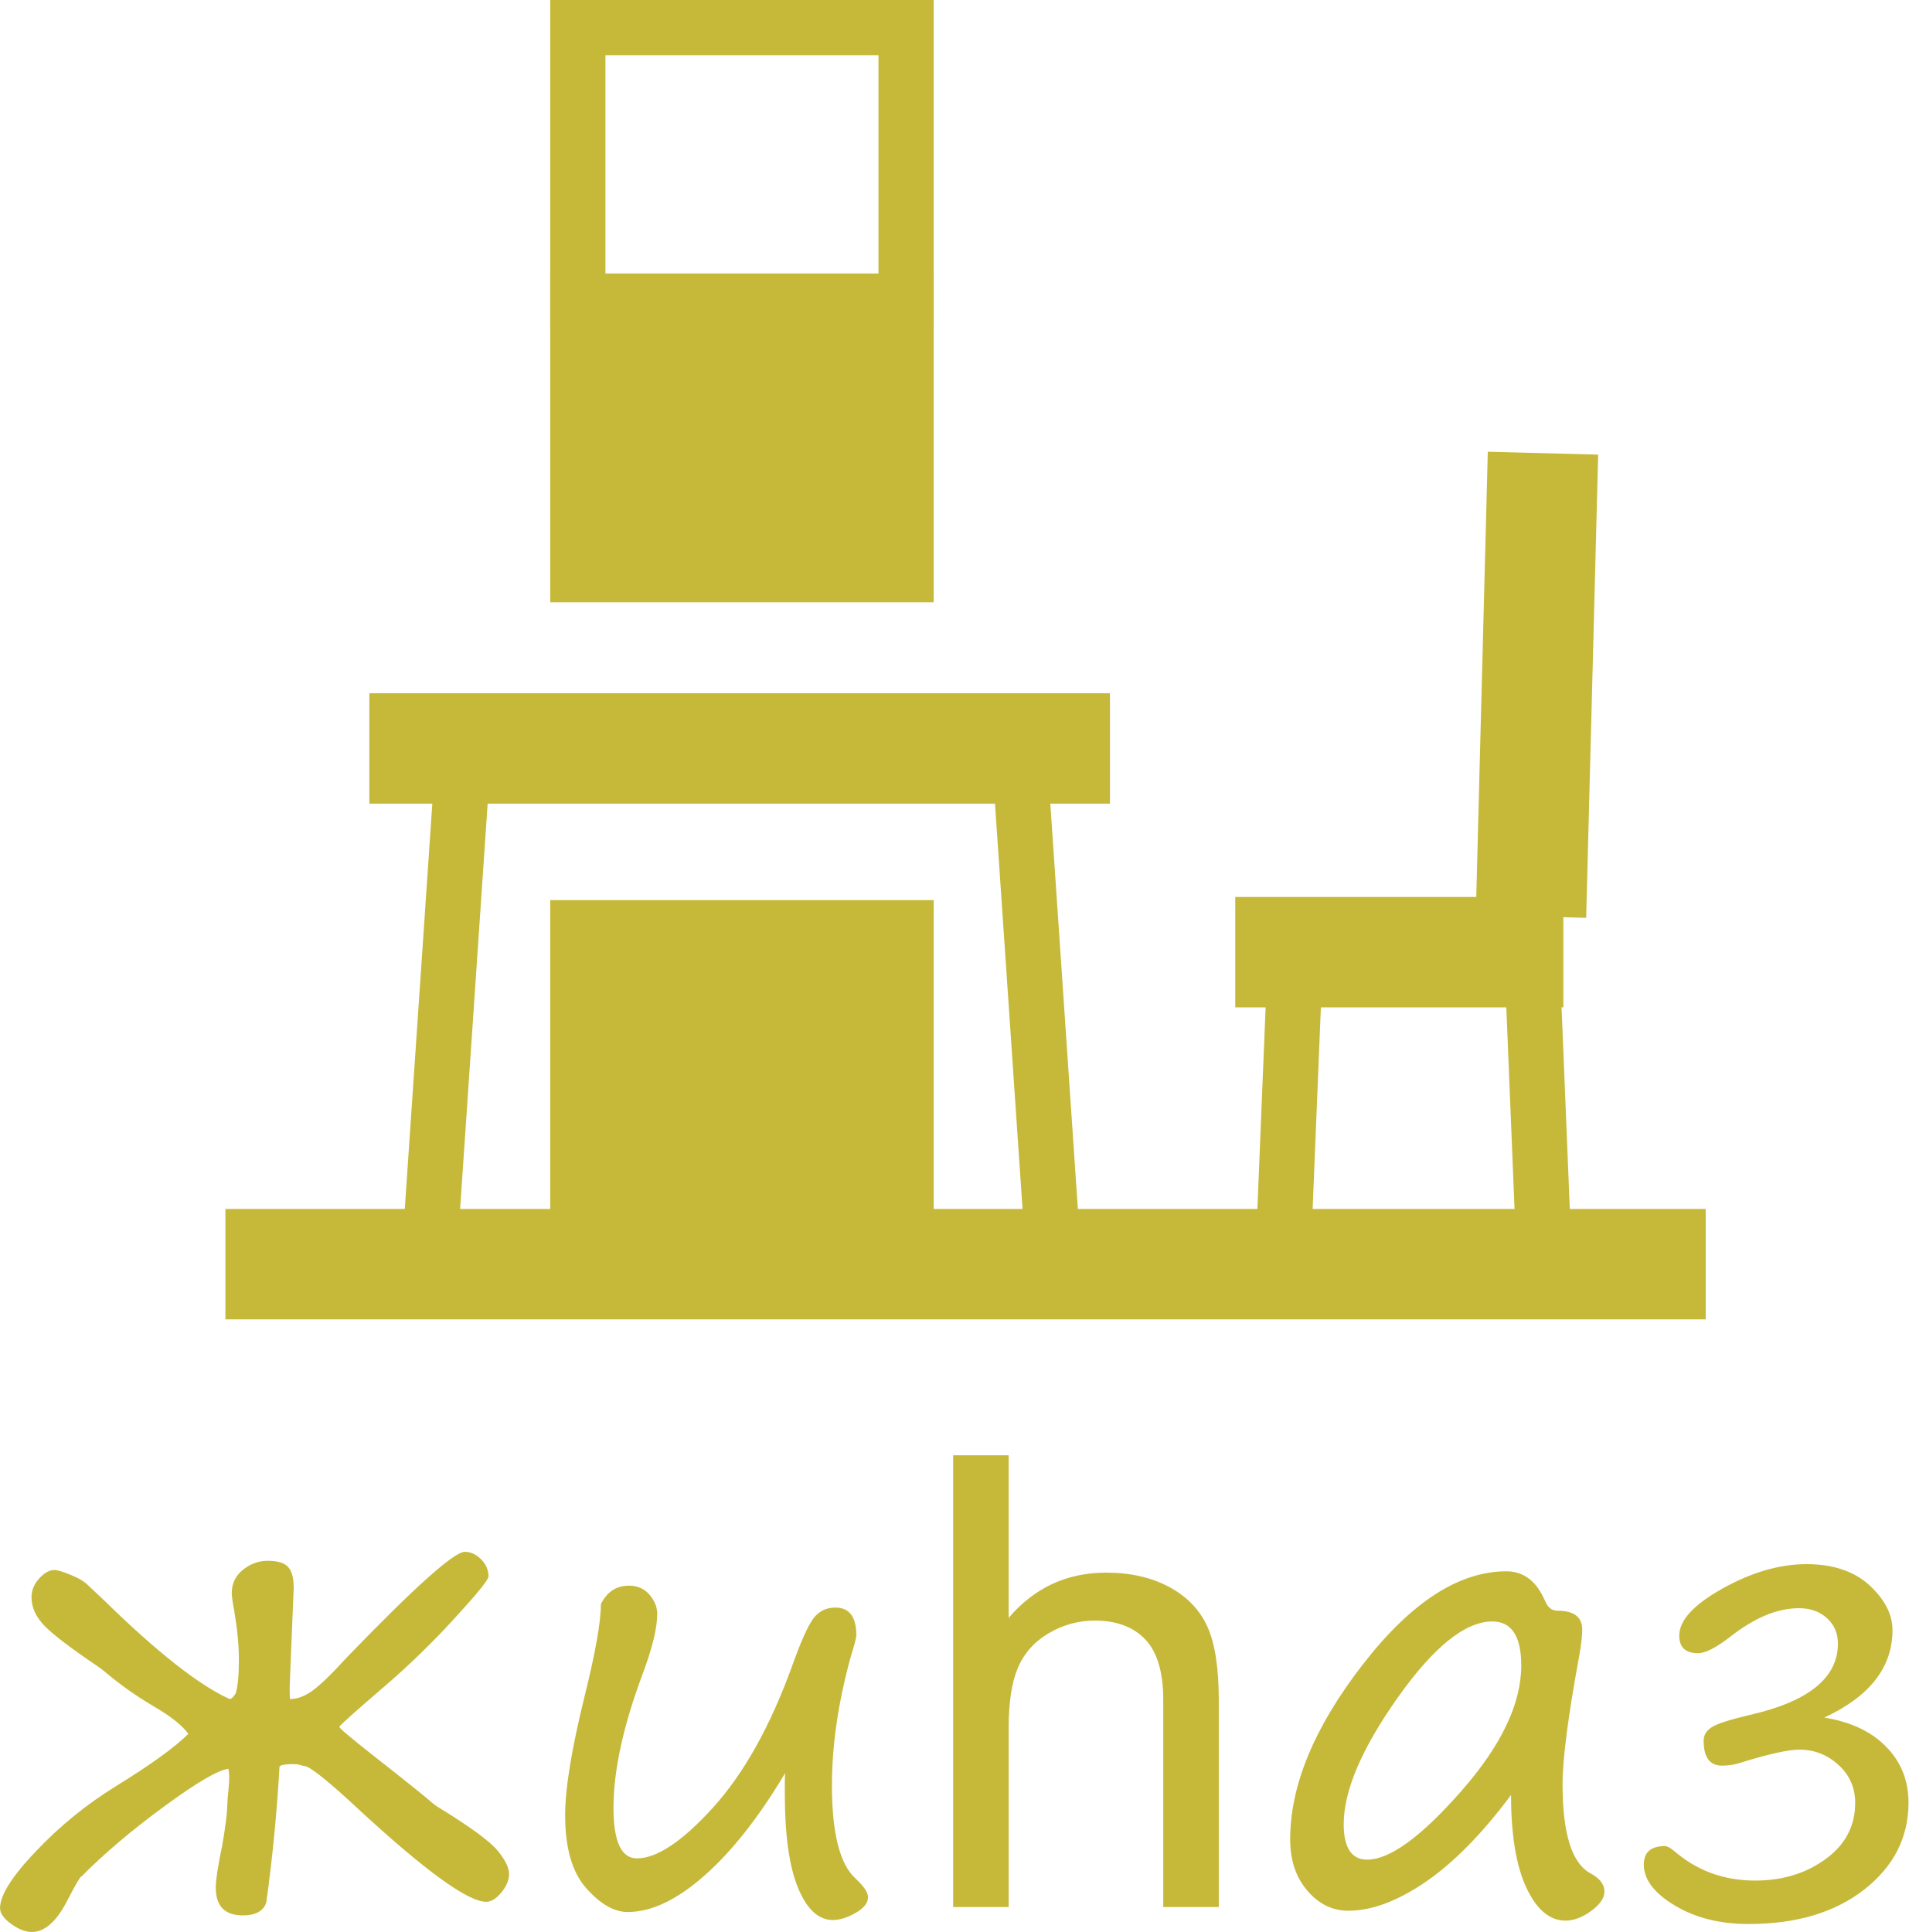
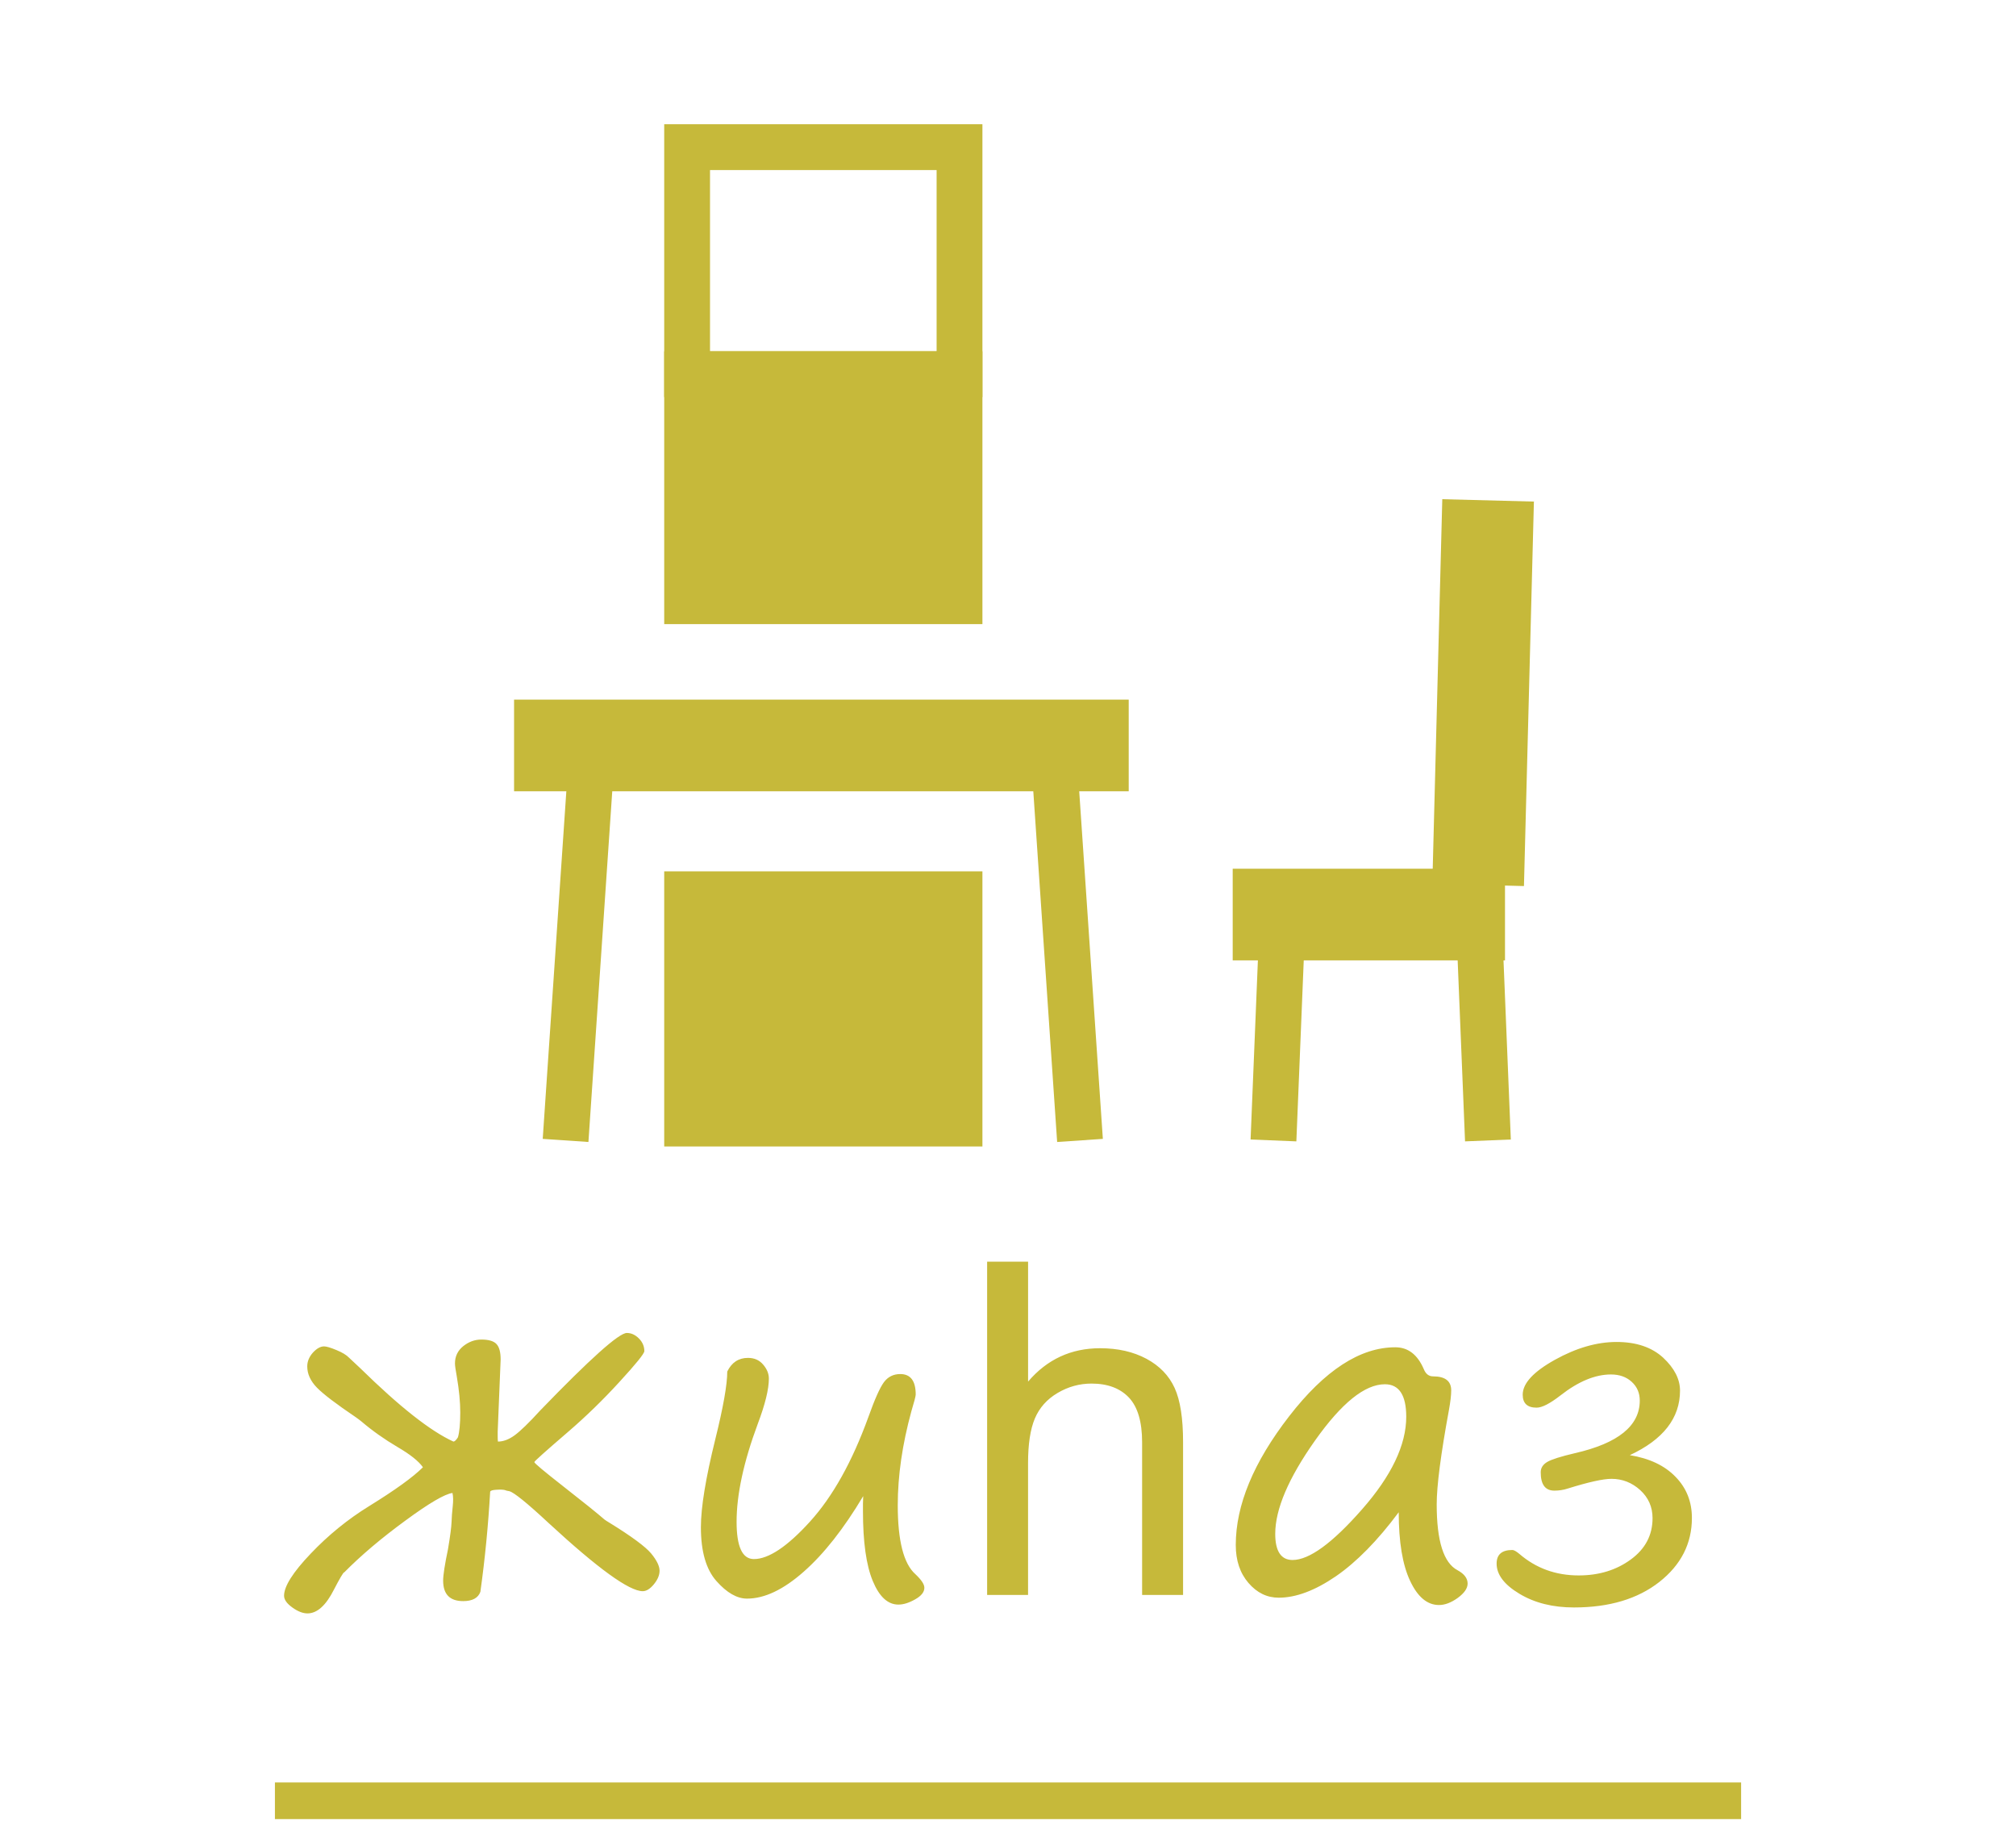
- <svg xmlns="http://www.w3.org/2000/svg" xml:space="preserve" width="8.642mm" height="8.749mm" version="1.1" style="shape-rendering:geometricPrecision; text-rendering:geometricPrecision; image-rendering:optimizeQuality; fill-rule:evenodd; clip-rule:evenodd" viewBox="0 0 1756.94 1778.8">
+ <svg xmlns="http://www.w3.org/2000/svg" xml:space="preserve" width="11mm" height="10mm" version="1.1" style="shape-rendering:geometricPrecision; text-rendering:geometricPrecision; image-rendering:optimizeQuality; fill-rule:evenodd; clip-rule:evenodd" viewBox="0 0 743.27 675.7">
  <defs>
    <style type="text/css">
   
-     .str0 {stroke:#C6B93A;stroke-width:101.65;stroke-miterlimit:22.926}
-     .str1 {stroke:#C6B93A;stroke-width:50.83;stroke-miterlimit:22.926}
+     .str0 {stroke:#C6B93A;stroke-width:33.79;stroke-miterlimit:22.926}
+     .str1 {stroke:#C6B93A;stroke-width:16.89;stroke-miterlimit:22.926}
+     .str2 {stroke:#C6B93A;stroke-width:13.51;stroke-miterlimit:22.926}
    .fil0 {fill:none}
-     .fil2 {fill:#C6B93A}
-     .fil1 {fill:#C6B93A;fill-rule:nonzero}
+     .fil1 {fill:#C6B93A}
+     .fil2 {fill:#C6B93A;fill-rule:nonzero}
   
  </style>
  </defs>
  <g id="Layer_x0020_1">
-     <line class="fil0 str0" x1="207.47" y1="1163.91" x2="1570.25" y2="1163.91" />
-     <line class="fil0 str0" x1="339.98" y1="689.1" x2="1021.8" y2="689.1" />
-     <line class="fil0 str1" x1="938.75" y1="700.72" x2="967.74" y2="1127.21" />
-     <line class="fil0 str0" x1="1137.13" y1="876.66" x2="1439.2" y2="876.66" />
-     <line class="fil0 str1" x1="1193.41" y1="856.76" x2="1182.37" y2="1127.21" />
-     <line class="fil0 str1" x1="1409.23" y1="856.76" x2="1420.27" y2="1127.21" />
-     <line class="fil0 str0" x1="1420.44" y1="417.24" x2="1409.4" y2="843.73" />
-     <rect class="fil0 str1" x="531.92" y="25.41" width="302.18" height="251.84" />
-     <path class="fil1" d="M257.26 1626.79c-2.42,42.49 -6.49,84.23 -12.2,125.09 -2.81,7.75 -9.98,11.63 -21.49,11.63 -16.67,0 -24.99,-8.54 -24.99,-25.58 0,-6.97 2.03,-20.03 6,-39.12 2.83,-16.65 4.27,-27.89 4.47,-33.89 0.18,-5.9 0.67,-12.48 1.44,-19.56 0.75,-7.05 0.67,-12.69 -0.3,-16.85 -9.58,1.26 -29.32,12.79 -58.96,34.58 -29.72,21.77 -55.2,43.28 -76.3,64.67l0 -0.28c-1.34,0.77 -5.51,7.85 -12.48,21.31 -10.06,20.03 -21.1,30.01 -33.22,30.01 -5.71,0 -11.99,-2.42 -18.89,-7.36 -6.85,-4.94 -10.35,-9.76 -10.35,-14.7 0,-11.73 11.04,-29.26 33.12,-52.39 21.98,-23.16 46.39,-43 73.01,-59.45 32.53,-20.07 54.89,-36.21 67.19,-48.51 -5.43,-7.77 -16.18,-16.18 -32.04,-25.47 -16.08,-9.49 -31,-20.03 -44.83,-31.76 -1.85,-1.55 -4.17,-3.29 -6.79,-5.12 -24.4,-16.47 -40.56,-28.77 -48.59,-37 -8.03,-8.21 -12.12,-17.14 -12.12,-26.53 0,-6.3 2.44,-12.02 7.07,-17.22 4.74,-5.14 9.39,-7.77 13.95,-7.77 2.81,0 7.93,1.46 15.29,4.55 7.36,3.01 12.69,6.22 15.88,9.6l13.93 13.07c49.02,48.02 87.75,78.62 116.31,91.59 1.44,0 3.37,-1.73 5.61,-5.33 1.95,-6.49 2.89,-16.73 2.89,-30.98 0,-13.17 -1.44,-28.08 -4.23,-44.52 -1.57,-8.44 -2.34,-14.05 -2.34,-16.67 0,-8.88 3.48,-16.06 10.37,-21.59 6.97,-5.51 14.41,-8.21 22.55,-8.21 9.31,0 15.59,1.91 18.99,5.71 3.48,3.76 5.12,10.14 5.12,19.25l-3.68 90.14 0 5.71c0,2.6 0.1,4.84 0.28,6.49 6.59,0 13.56,-2.52 20.74,-7.75 7.16,-5.22 17.91,-15.57 32.04,-31.09 62.25,-64.47 98.28,-96.71 108.06,-96.71 5.51,0 10.55,2.32 15,6.77 4.55,4.55 6.89,9.88 6.89,15.88 0,3.09 -10.39,15.88 -31.11,38.44 -20.7,22.65 -42.02,43.36 -64,62.25 -28.18,24.19 -42.21,36.8 -42.21,37.75 0,1.36 11.71,11.14 35.15,29.54 25.35,19.84 42.88,33.89 52.47,42.21 1.36,0.98 3.21,2.24 5.71,3.68 27.97,17.24 45.42,30.13 52.47,38.65 6.97,8.5 10.47,15.67 10.47,21.49 0,5.51 -2.32,11.14 -7.07,16.94 -4.76,5.73 -9.39,8.62 -13.95,8.62 -16.83,0 -55.87,-28.28 -117.14,-84.82 -27.2,-25.37 -43.67,-38.63 -49.3,-39.99 -2.52,-0.39 -4.35,-0.85 -5.69,-1.44 -1.95,-0.49 -5.33,-0.67 -10.27,-0.39 -4.86,0.28 -7.56,1.06 -7.95,2.42zm465.52 5.71c-24.21,40.58 -49,72.13 -74.37,94.41 -25.27,22.34 -48.79,33.48 -70.59,33.48 -12.48,0 -25.17,-7.26 -38.14,-21.88 -12.99,-14.54 -19.46,-37 -19.46,-67.21 0,-24.76 6,-61.28 17.91,-109.5 9.96,-40.27 15,-68.55 15,-84.82 5.53,-11.32 14.15,-17.04 25.86,-17.04 7.93,0 14.23,2.81 18.97,8.42 4.74,5.53 7.05,11.34 7.05,17.44 0,13.26 -4.64,32.04 -13.82,56.46 -17.65,47.41 -26.45,88.19 -26.45,122.27 0,30.98 7.18,46.48 21.59,46.48 18.3,0 41.74,-15.57 70.02,-46.76 28.36,-31.27 52.68,-74.75 72.88,-130.52 7.95,-22.26 14.45,-36.8 19.48,-43.57 5.04,-6.67 11.81,-10.08 20.33,-10.08 12.79,0 19.27,8.54 19.27,25.58 0,2.03 -1.83,9.01 -5.43,20.72 -11.32,41.45 -17.04,80.55 -17.04,117.47 0,44.24 7.36,72.88 21.9,85.85 7.54,7.1 11.32,12.69 11.32,17.06 0,5.33 -3.78,10.17 -11.53,14.52 -7.64,4.35 -14.54,6.49 -20.82,6.49 -13.28,0 -23.93,-9.88 -32.04,-29.52 -8.15,-19.66 -12.22,-48.71 -12.22,-87.05l0 -9.39c0,-3.01 0.1,-6.1 0.3,-9.29zm668.28 20.13c-26.45,35.54 -52.68,62.17 -78.54,79.98 -25.94,17.73 -49.69,26.63 -71.28,26.63 -14.5,0 -27.1,-6.1 -37.65,-18.4 -10.65,-12.28 -15.88,-28.08 -15.88,-47.43 0,-49.69 22.18,-103.22 66.62,-160.63 44.44,-57.43 88.6,-86.08 132.45,-86.08 15.88,0 27.69,9.01 35.54,27.2 2.42,6 6.28,9.11 11.61,9.11 15.11,0 22.65,5.81 22.65,17.52 0,5.9 -0.96,13.95 -2.79,24.09 -10.27,55.77 -15.33,95.19 -15.33,118.04 0,45.8 8.62,73.21 26.06,82.3 8.34,4.55 12.5,10.06 12.5,16.65 0,5.92 -4.09,11.83 -12.22,17.83 -8.13,5.9 -15.96,8.9 -23.52,8.9 -14.62,0 -26.61,-10.08 -36.03,-30.11 -9.47,-20.05 -14.21,-48.63 -14.21,-85.61zm-17.24 -159.74c-25.01,0 -54.04,23.42 -87.16,70.18 -33.12,46.86 -49.67,85.69 -49.67,116.47 0,21.69 7.26,32.63 21.61,32.63 20.8,0 49.65,-21 86.55,-63.02 36.88,-41.92 55.28,-80.55 55.28,-115.7 0,-27.02 -8.9,-40.56 -26.61,-40.56zm305.65 88.48c24.42,3.96 43.49,12.97 57.05,27.02 13.64,13.95 20.43,31.06 20.43,51.31 0,31.96 -13.56,58.59 -40.56,79.88 -27.04,21.2 -62.56,31.86 -106.63,31.86 -26.33,0 -48.98,-5.61 -67.94,-17.04 -18.99,-11.34 -28.56,-23.91 -28.56,-37.67 0,-11.41 6.57,-17.04 19.64,-17.04 1.83,0 4.76,1.55 8.72,4.84 20.82,17.91 45.5,26.92 74.06,26.92 25.17,0 46.86,-6.57 64.98,-19.84 18.2,-13.26 27.2,-30.5 27.2,-51.62 0,-14.03 -5.14,-25.66 -15.39,-35.03 -10.37,-9.41 -22.28,-14.05 -35.92,-14.05 -10.37,0 -28.67,4.07 -54.69,12.2 -5.14,1.65 -10.67,2.52 -16.47,2.52 -11.43,0 -17.04,-7.64 -17.04,-22.95 0,-5.31 2.7,-9.58 8.03,-12.79 5.41,-3.19 17.04,-6.87 34.76,-11.02 53.92,-12.3 80.83,-34.2 80.83,-65.57 0,-9.47 -3.29,-17.24 -10.06,-23.42 -6.67,-6.12 -15.29,-9.21 -25.94,-9.21 -19.68,0 -40.68,8.72 -62.94,26.14 -13.07,10.17 -23.03,15.31 -29.82,15.31 -11.53,0 -17.32,-5.43 -17.32,-16.18 0,-14.23 13.44,-28.65 40.17,-43.57 26.71,-14.82 52.39,-22.26 76.97,-22.26 24.6,0 43.95,6.59 58.1,19.56 14.03,13.07 21.08,26.82 21.08,41.15 0,34.28 -20.9,61.09 -62.74,80.55zm-802.05 174.47l0 -415.94 51.11 0 0 149.69c23.73,-27.81 53.63,-41.66 89.84,-41.66 22.18,0 41.45,4.37 57.92,13.17 16.37,8.82 28.08,20.92 35.13,36.41 7.07,15.49 10.55,38.04 10.55,67.48l0 190.84 -51.11 0 0 -190.64c0,-25.47 -5.51,-44.06 -16.45,-55.66 -11.06,-11.63 -26.53,-17.44 -46.68,-17.44 -15,0 -29.15,3.88 -42.43,11.73 -13.26,7.83 -22.65,18.48 -28.36,31.94 -5.61,13.36 -8.42,31.86 -8.42,55.48l0 164.59 -51.11 0z" />
-     <rect class="fil2 str1" x="531.92" y="854.16" width="302.18" height="254.35" />
-     <rect class="fil2 str1" x="531.92" y="277.25" width="302.18" height="251.84" />
-     <line class="fil0 str1" x1="426.08" y1="700.72" x2="397.11" y2="1127.21" />
+     <g id="_970449424">
+       <polygon class="fil0" points="-0,0 743.27,0 743.27,675.7 -0,675.7 " />
+       <g>
+         <g>
+           <line class="fil0 str0" x1="189.53" y1="274.83" x2="416.14" y2="274.83" />
+           <line class="fil0 str1" x1="388.54" y1="278.7" x2="398.18" y2="420.45" />
+           <line class="fil0 str0" x1="454.48" y1="337.17" x2="554.87" y2="337.17" />
+           <line class="fil0 str1" x1="473.18" y1="330.56" x2="469.51" y2="420.45" />
+           <line class="fil0 str1" x1="544.91" y1="330.56" x2="548.58" y2="420.45" />
+           <line class="fil0 str0" x1="548.64" y1="184.48" x2="544.97" y2="326.23" />
+           <polygon class="fil0 str1" points="253.33,54.25 353.76,54.25 353.76,137.95 253.33,137.95 " />
+           <polygon class="fil1 str1" points="253.33,329.69 353.76,329.69 353.76,414.23 253.33,414.23 " />
+           <polygon class="fil1 str1" points="253.33,137.95 353.76,137.95 353.76,221.65 253.33,221.65 " />
+           <line class="fil0 str1" x1="218.15" y1="278.7" x2="208.52" y2="420.45" />
+         </g>
+         <path class="fil2" d="M180.72 549.9c-0.72,12.56 -1.92,24.89 -3.61,36.96 -0.82,2.28 -2.95,3.43 -6.34,3.43 -4.93,0 -7.39,-2.52 -7.39,-7.55 0,-2.06 0.6,-5.92 1.78,-11.55 0.83,-4.92 1.26,-8.24 1.32,-10.01 0.05,-1.74 0.2,-3.69 0.43,-5.78 0.23,-2.09 0.2,-3.74 -0.09,-4.98 -2.83,0.37 -8.66,3.78 -17.41,10.22 -8.78,6.43 -16.31,12.78 -22.54,19.1l0 -0.08c-0.4,0.23 -1.64,2.32 -3.7,6.29 -2.97,5.92 -6.23,8.87 -9.81,8.87 -1.68,0 -3.54,-0.71 -5.57,-2.17 -2.03,-1.46 -3.06,-2.89 -3.06,-4.34 0,-3.47 3.26,-8.64 9.78,-15.48 6.49,-6.84 13.7,-12.7 21.57,-17.56 9.61,-5.93 16.22,-10.7 19.85,-14.33 -1.6,-2.29 -4.78,-4.78 -9.47,-7.52 -4.75,-2.8 -9.16,-5.92 -13.24,-9.39 -0.55,-0.45 -1.24,-0.97 -2.01,-1.51 -7.2,-4.87 -11.99,-8.5 -14.36,-10.93 -2.37,-2.43 -3.57,-5.05 -3.57,-7.83 0,-1.86 0.72,-3.55 2.09,-5.09 1.4,-1.52 2.78,-2.29 4.12,-2.29 0.82,0 2.34,0.43 4.52,1.34 2.17,0.89 3.74,1.83 4.68,2.83l4.12 3.86c14.47,14.19 25.92,23.23 34.36,27.06 0.43,0 1,-0.51 1.66,-1.57 0.57,-1.92 0.86,-4.95 0.86,-9.15 0,-3.89 -0.43,-8.3 -1.26,-13.16 -0.46,-2.49 -0.69,-4.15 -0.69,-4.92 0,-2.63 1.03,-4.75 3.06,-6.38 2.06,-1.63 4.26,-2.43 6.67,-2.43 2.74,0 4.6,0.57 5.6,1.68 1.03,1.11 1.51,3 1.51,5.7l-1.09 26.62 0 1.7c0,0.76 0.03,1.43 0.09,1.91 1.95,0 4.01,-0.75 6.13,-2.29 2.11,-1.54 5.29,-4.6 9.46,-9.18 18.4,-19.05 29.03,-28.57 31.93,-28.57 1.63,0 3.11,0.68 4.43,2 1.35,1.34 2.03,2.92 2.03,4.69 0,0.91 -3.06,4.69 -9.18,11.36 -6.12,6.69 -12.42,12.81 -18.91,18.39 -8.32,7.16 -12.47,10.87 -12.47,11.16 0,0.41 3.46,3.3 10.39,8.73 7.49,5.87 12.67,10.01 15.5,12.47 0.4,0.29 0.95,0.66 1.69,1.09 8.26,5.09 13.41,8.9 15.5,11.42 2.06,2.51 3.09,4.63 3.09,6.34 0,1.63 -0.69,3.29 -2.09,5 -1.4,1.7 -2.77,2.55 -4.12,2.55 -4.98,0 -16.51,-8.35 -34.61,-25.05 -8.04,-7.49 -12.91,-11.41 -14.56,-11.81 -0.75,-0.11 -1.29,-0.26 -1.69,-0.43 -0.57,-0.14 -1.57,-0.2 -3.03,-0.11 -1.43,0.08 -2.23,0.31 -2.34,0.71zm137.53 1.69c-7.16,11.99 -14.48,21.31 -21.97,27.89 -7.47,6.6 -14.42,9.89 -20.86,9.89 -3.68,0 -7.44,-2.14 -11.27,-6.46 -3.83,-4.29 -5.74,-10.93 -5.74,-19.86 0,-7.32 1.77,-18.1 5.29,-32.35 2.95,-11.89 4.43,-20.24 4.43,-25.05 1.64,-3.35 4.18,-5.03 7.64,-5.03 2.35,0 4.21,0.82 5.61,2.49 1.4,1.63 2.09,3.34 2.09,5.15 0,3.91 -1.37,9.47 -4.09,16.68 -5.21,14.01 -7.81,26.06 -7.81,36.12 0,9.16 2.12,13.73 6.38,13.73 5.41,0 12.33,-4.6 20.68,-13.81 8.38,-9.24 15.56,-22.08 21.53,-38.56 2.34,-6.57 4.26,-10.87 5.75,-12.87 1.49,-1.97 3.49,-2.97 6.01,-2.97 3.78,0 5.69,2.51 5.69,7.55 0,0.6 -0.54,2.66 -1.59,6.13 -3.35,12.24 -5.03,23.79 -5.03,34.7 0,13.07 2.17,21.53 6.47,25.37 2.22,2.09 3.34,3.74 3.34,5.04 0,1.57 -1.12,3 -3.41,4.28 -2.26,1.28 -4.29,1.92 -6.16,1.92 -3.92,0 -7.06,-2.92 -9.46,-8.72 -2.41,-5.8 -3.61,-14.39 -3.61,-25.72l0 -2.78c0,-0.89 0.03,-1.8 0.09,-2.74zm197.43 5.95c-7.81,10.49 -15.56,18.36 -23.2,23.62 -7.67,5.24 -14.68,7.87 -21.05,7.87 -4.29,0 -8.01,-1.8 -11.13,-5.43 -3.14,-3.63 -4.69,-8.3 -4.69,-14.01 0,-14.68 6.55,-30.49 19.68,-47.45 13.13,-16.96 26.17,-25.43 39.13,-25.43 4.69,0 8.18,2.66 10.5,8.03 0.71,1.78 1.86,2.69 3.43,2.69 4.46,0 6.69,1.72 6.69,5.18 0,1.75 -0.28,4.12 -0.82,7.12 -3.03,16.47 -4.53,28.12 -4.53,34.87 0,13.53 2.55,21.62 7.7,24.31 2.46,1.34 3.7,2.97 3.7,4.92 0,1.74 -1.21,3.49 -3.61,5.26 -2.41,1.74 -4.72,2.64 -6.95,2.64 -4.32,0 -7.87,-2.98 -10.64,-8.9 -2.8,-5.92 -4.2,-14.37 -4.2,-25.28zm-5.09 -47.2c-7.39,0 -15.97,6.92 -25.75,20.74 -9.78,13.84 -14.68,25.31 -14.68,34.41 0,6.41 2.15,9.64 6.39,9.64 6.15,0 14.67,-6.21 25.57,-18.62 10.9,-12.39 16.34,-23.8 16.34,-34.19 0,-7.97 -2.64,-11.98 -7.87,-11.98zm90.3 26.14c7.21,1.17 12.85,3.83 16.85,7.98 4.03,4.12 6.04,9.18 6.04,15.16 0,9.45 -4.01,17.31 -11.99,23.6 -7.98,6.26 -18.48,9.41 -31.49,9.41 -7.78,0 -14.47,-1.66 -20.08,-5.03 -5.61,-3.35 -8.44,-7.07 -8.44,-11.13 0,-3.37 1.94,-5.03 5.8,-5.03 0.54,0 1.4,0.45 2.57,1.43 6.15,5.3 13.44,7.95 21.88,7.95 7.44,0 13.85,-1.94 19.2,-5.86 5.38,-3.92 8.04,-9.01 8.04,-15.25 0,-4.14 -1.52,-7.57 -4.55,-10.35 -3.07,-2.78 -6.59,-4.15 -10.62,-4.15 -3.06,0 -8.47,1.2 -16.16,3.6 -1.51,0.49 -3.15,0.75 -4.87,0.75 -3.37,0 -5.03,-2.26 -5.03,-6.78 0,-1.57 0.8,-2.84 2.37,-3.78 1.6,-0.95 5.03,-2.03 10.27,-3.26 15.93,-3.64 23.88,-10.09 23.88,-19.37 0,-2.8 -0.97,-5.09 -2.97,-6.92 -1.97,-1.81 -4.52,-2.72 -7.66,-2.72 -5.81,0 -12.02,2.57 -18.6,7.72 -3.86,3 -6.8,4.52 -8.81,4.52 -3.41,0 -5.12,-1.6 -5.12,-4.78 0,-4.2 3.97,-8.47 11.87,-12.87 7.89,-4.38 15.47,-6.57 22.74,-6.57 7.26,0 12.98,1.95 17.16,5.78 4.14,3.86 6.23,7.93 6.23,12.16 0,10.12 -6.18,18.05 -18.53,23.8zm-236.95 51.54l0 -122.88 15.1 0 0 44.22c7.01,-8.21 15.85,-12.3 26.54,-12.3 6.55,0 12.24,1.29 17.11,3.89 4.83,2.61 8.29,6.18 10.38,10.76 2.09,4.57 3.11,11.24 3.11,19.93l0 56.38 -15.1 0 0 -56.32c0,-7.52 -1.63,-13.01 -4.86,-16.45 -3.26,-3.43 -7.84,-5.16 -13.79,-5.16 -4.43,0 -8.61,1.15 -12.53,3.47 -3.92,2.32 -6.7,5.46 -8.38,9.44 -1.66,3.95 -2.49,9.41 -2.49,16.39l0 48.62 -15.1 0z" />
+       </g>
+       <line class="fil0 str2" x1="101.36" y1="663.9" x2="641.92" y2="663.9" />
+     </g>
  </g>
</svg>
